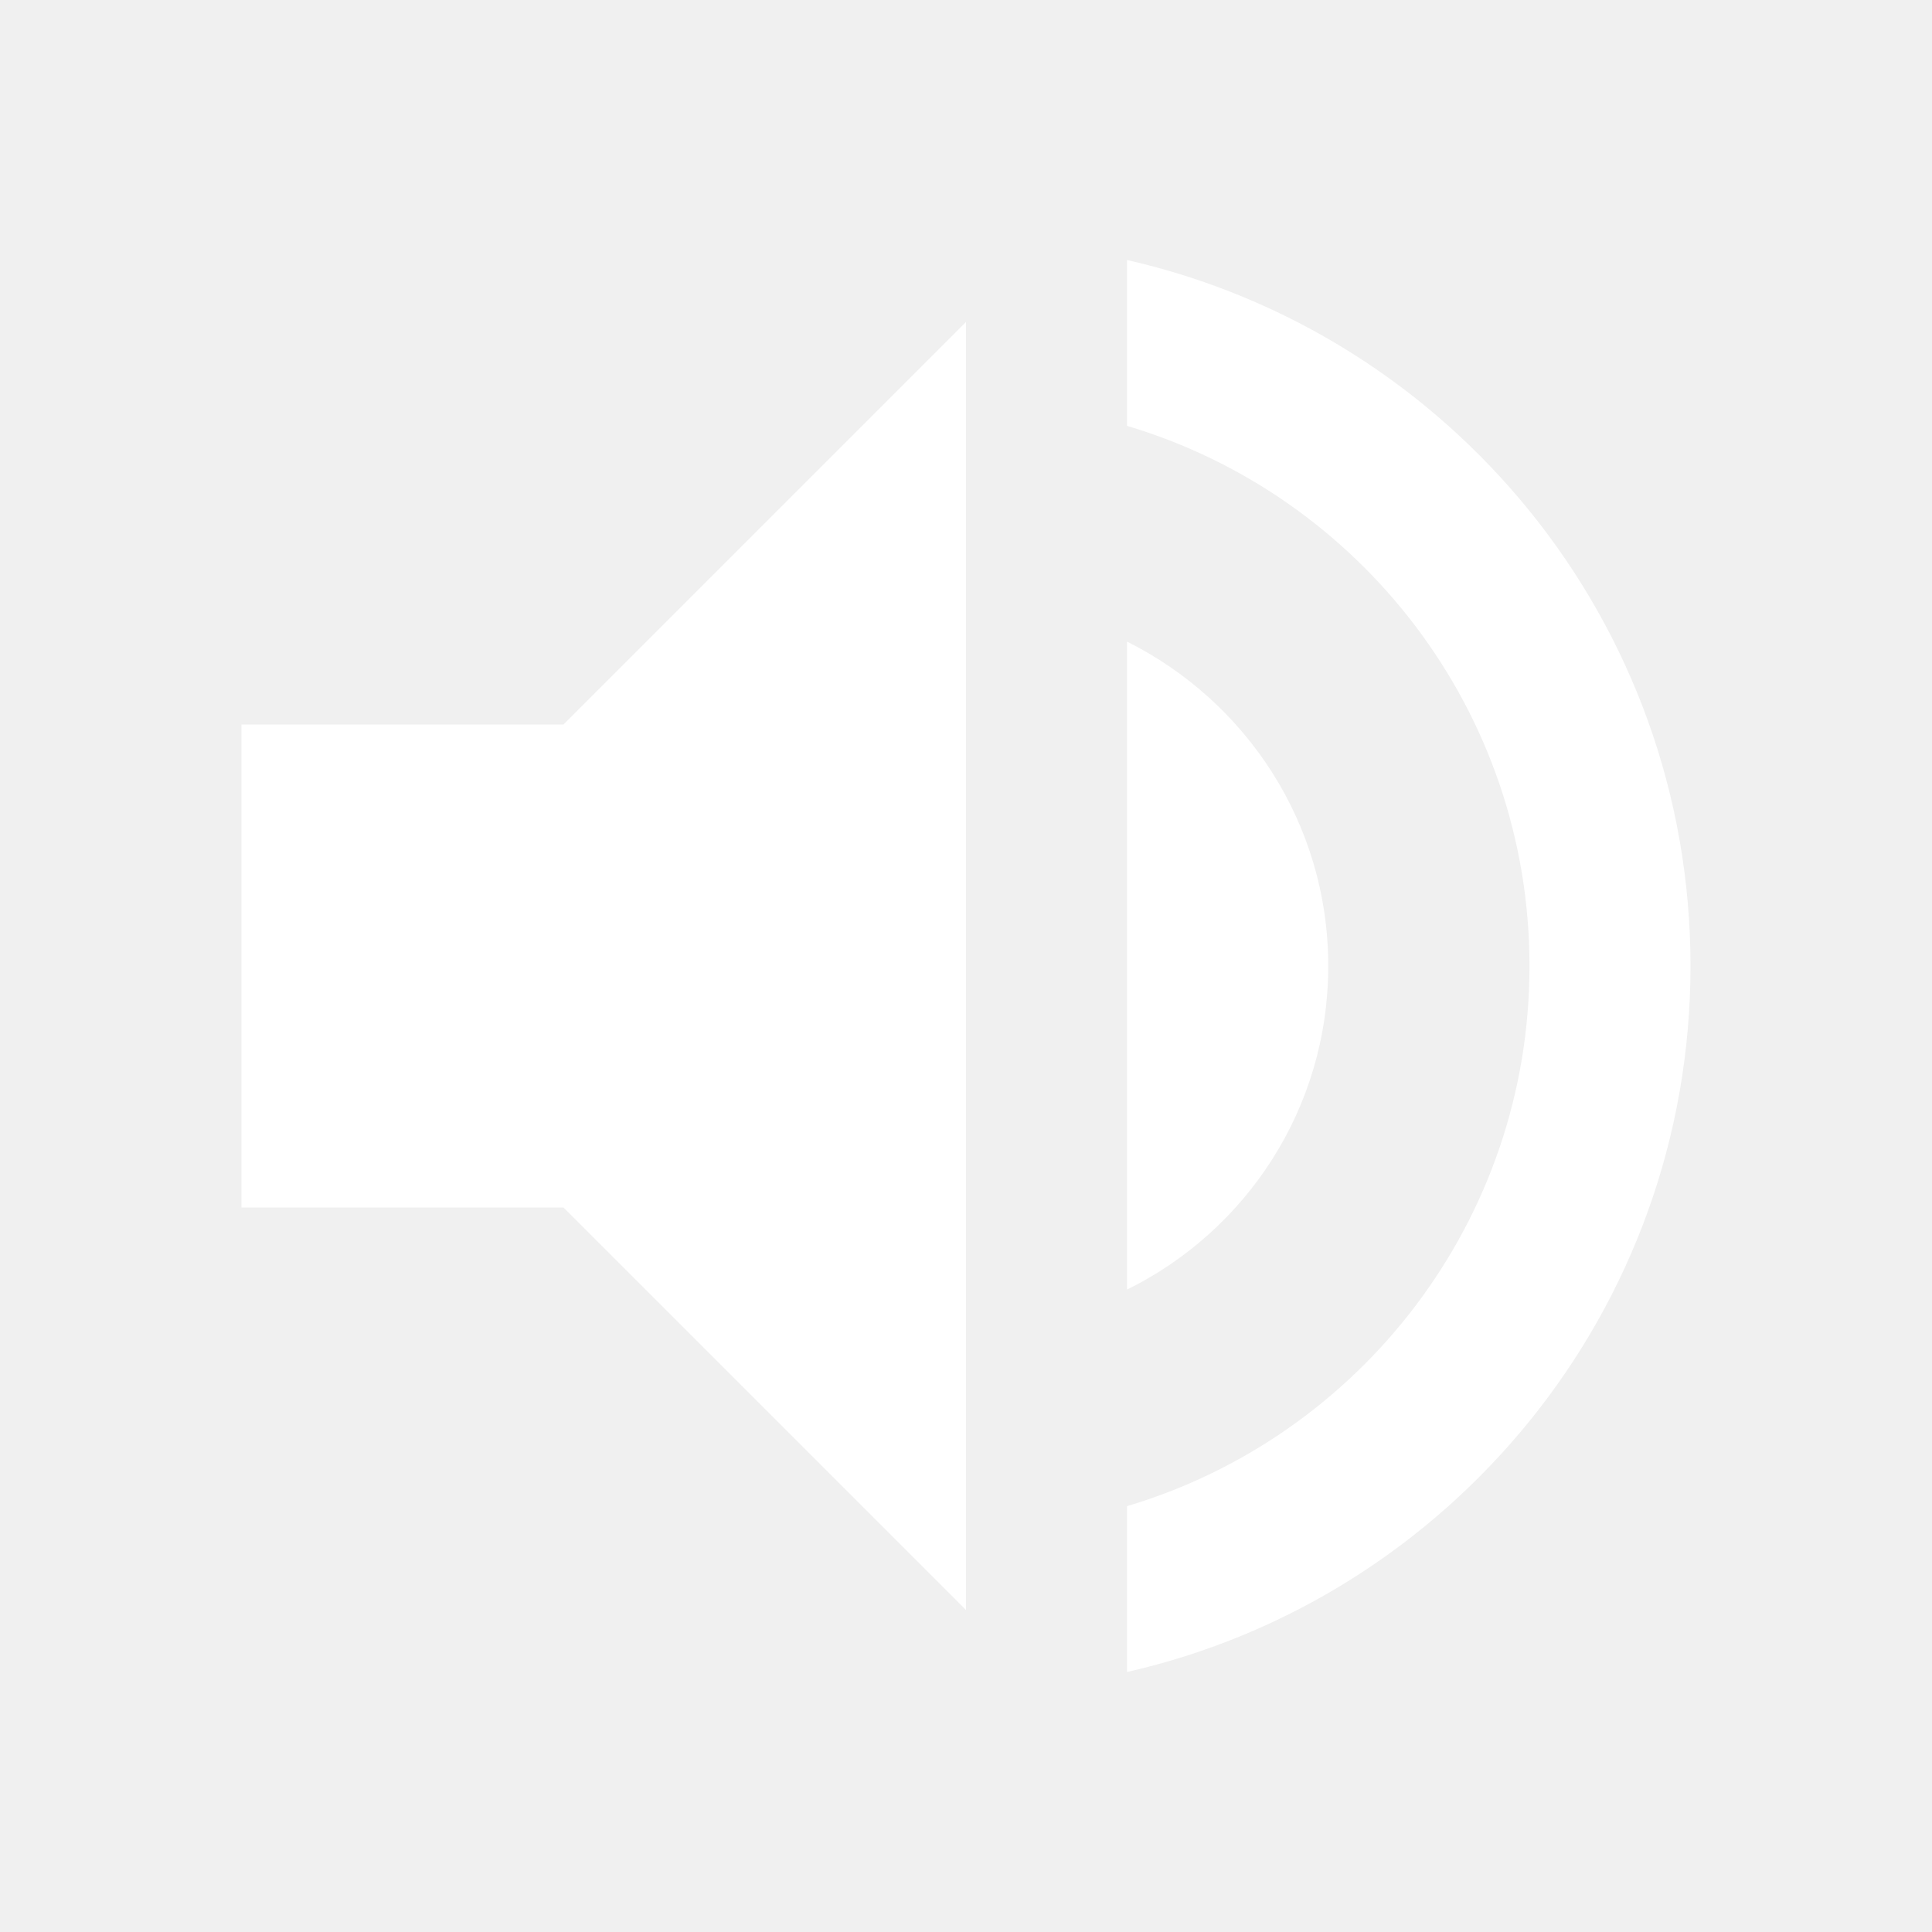
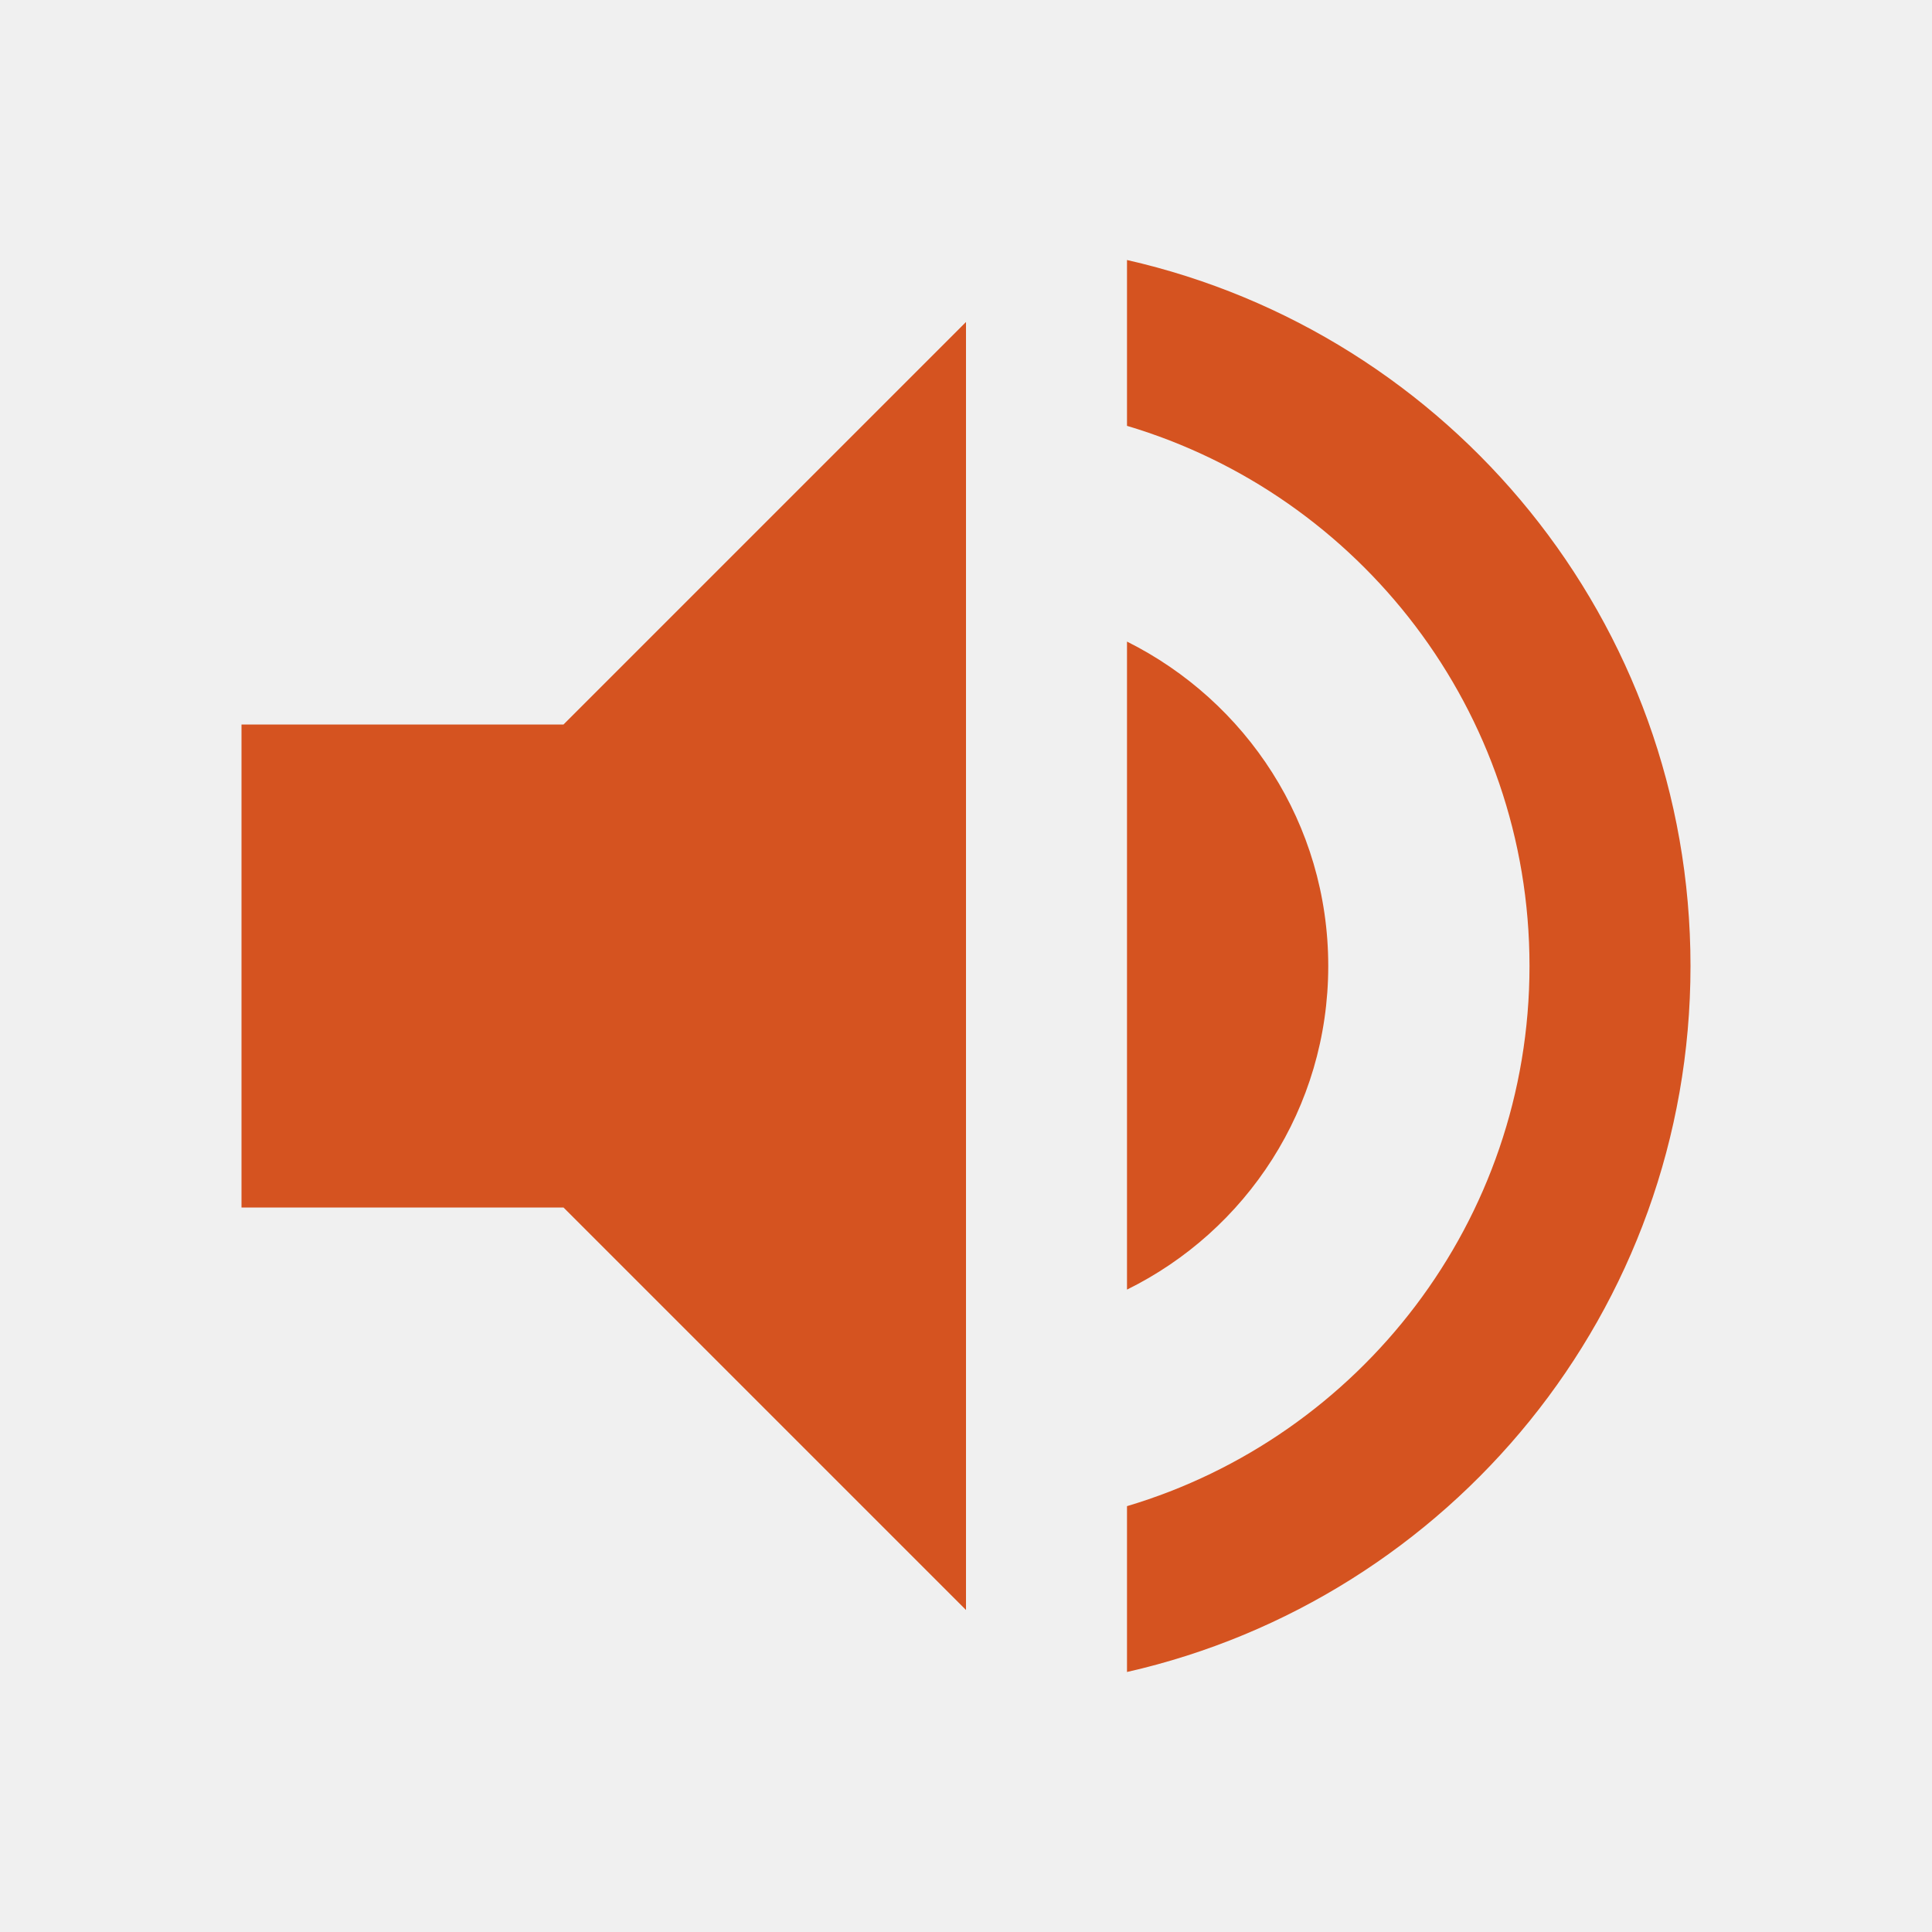
- <svg xmlns="http://www.w3.org/2000/svg" width="24" height="24" viewBox="0 0 24 24" fill="#ffffff">
+ <svg xmlns="http://www.w3.org/2000/svg" width="24" height="24" viewBox="0 0 24 24" fill="#d55320">
  <path d="M3 9v6h4l5 5V4L7 9H3zm13.5 3c0-1.77-1.02-3.29-2.5-4.03v8.05c1.48-.73 2.5-2.25 2.5-4.02zM14 3.23v2.06c2.89.86 5 3.54 5 6.71s-2.11 5.85-5 6.71v2.06c4.01-.91 7-4.49 7-8.77s-2.99-7.86-7-8.77z" />
</svg>
